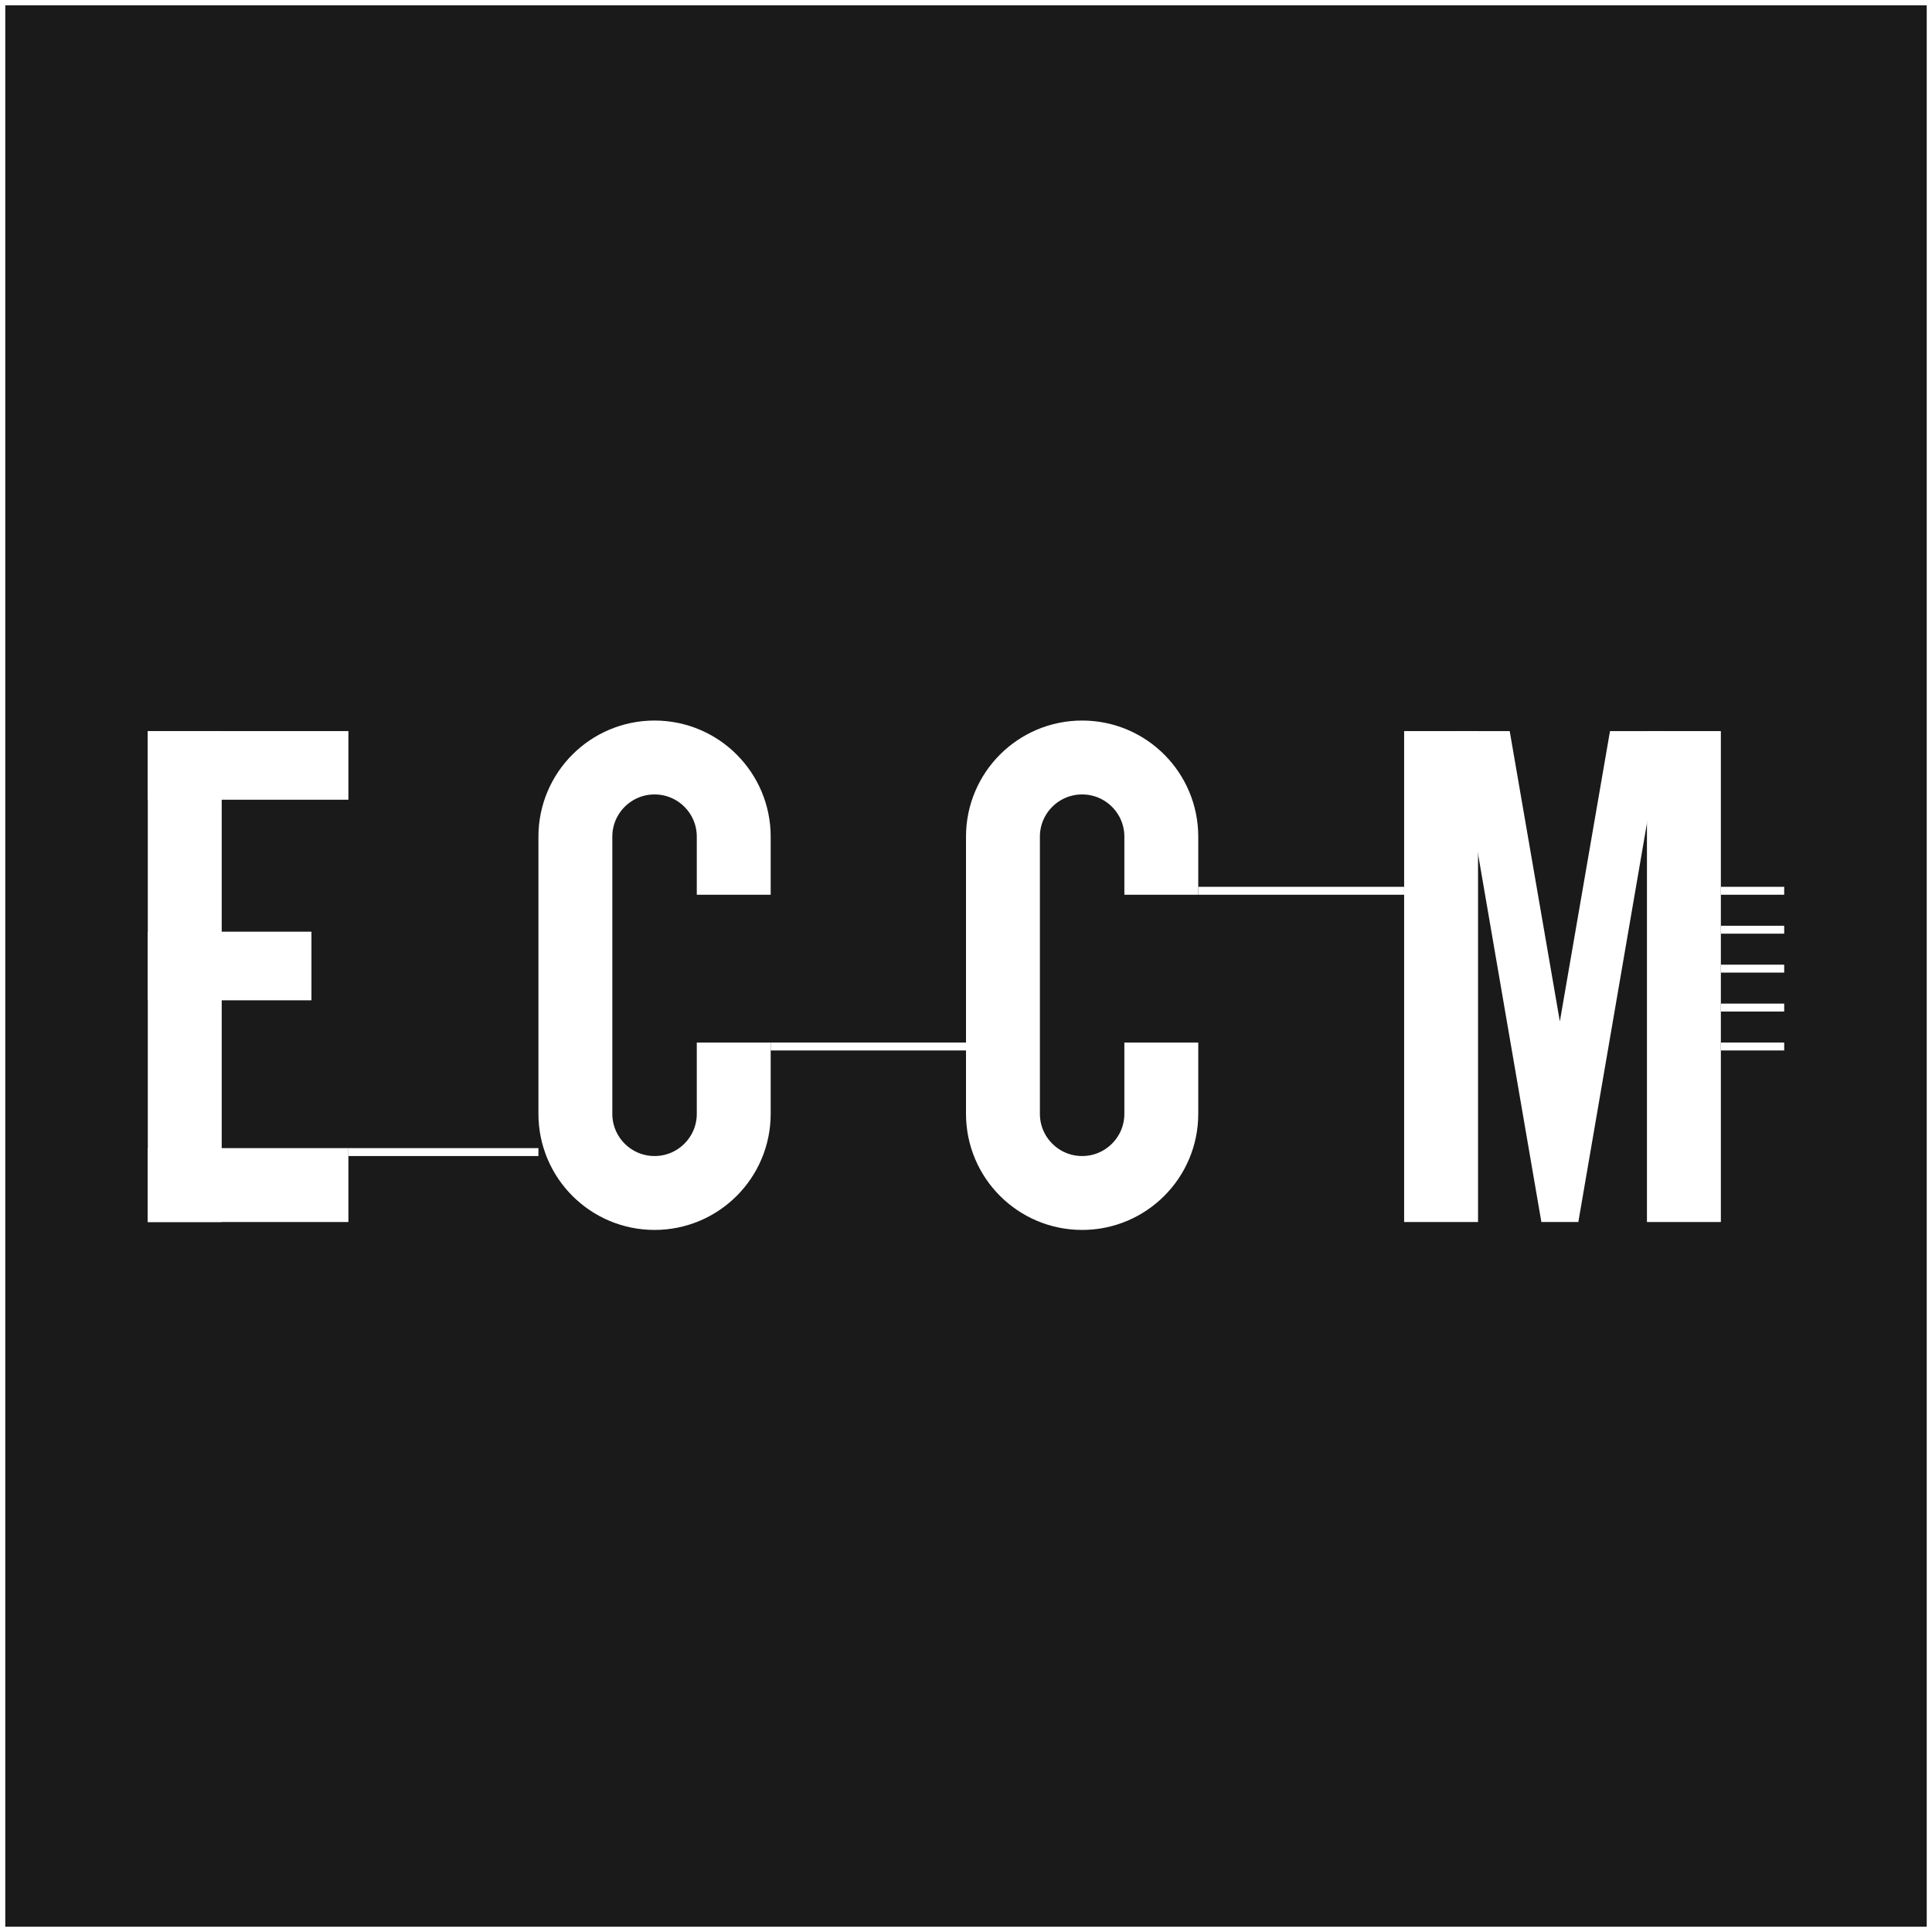
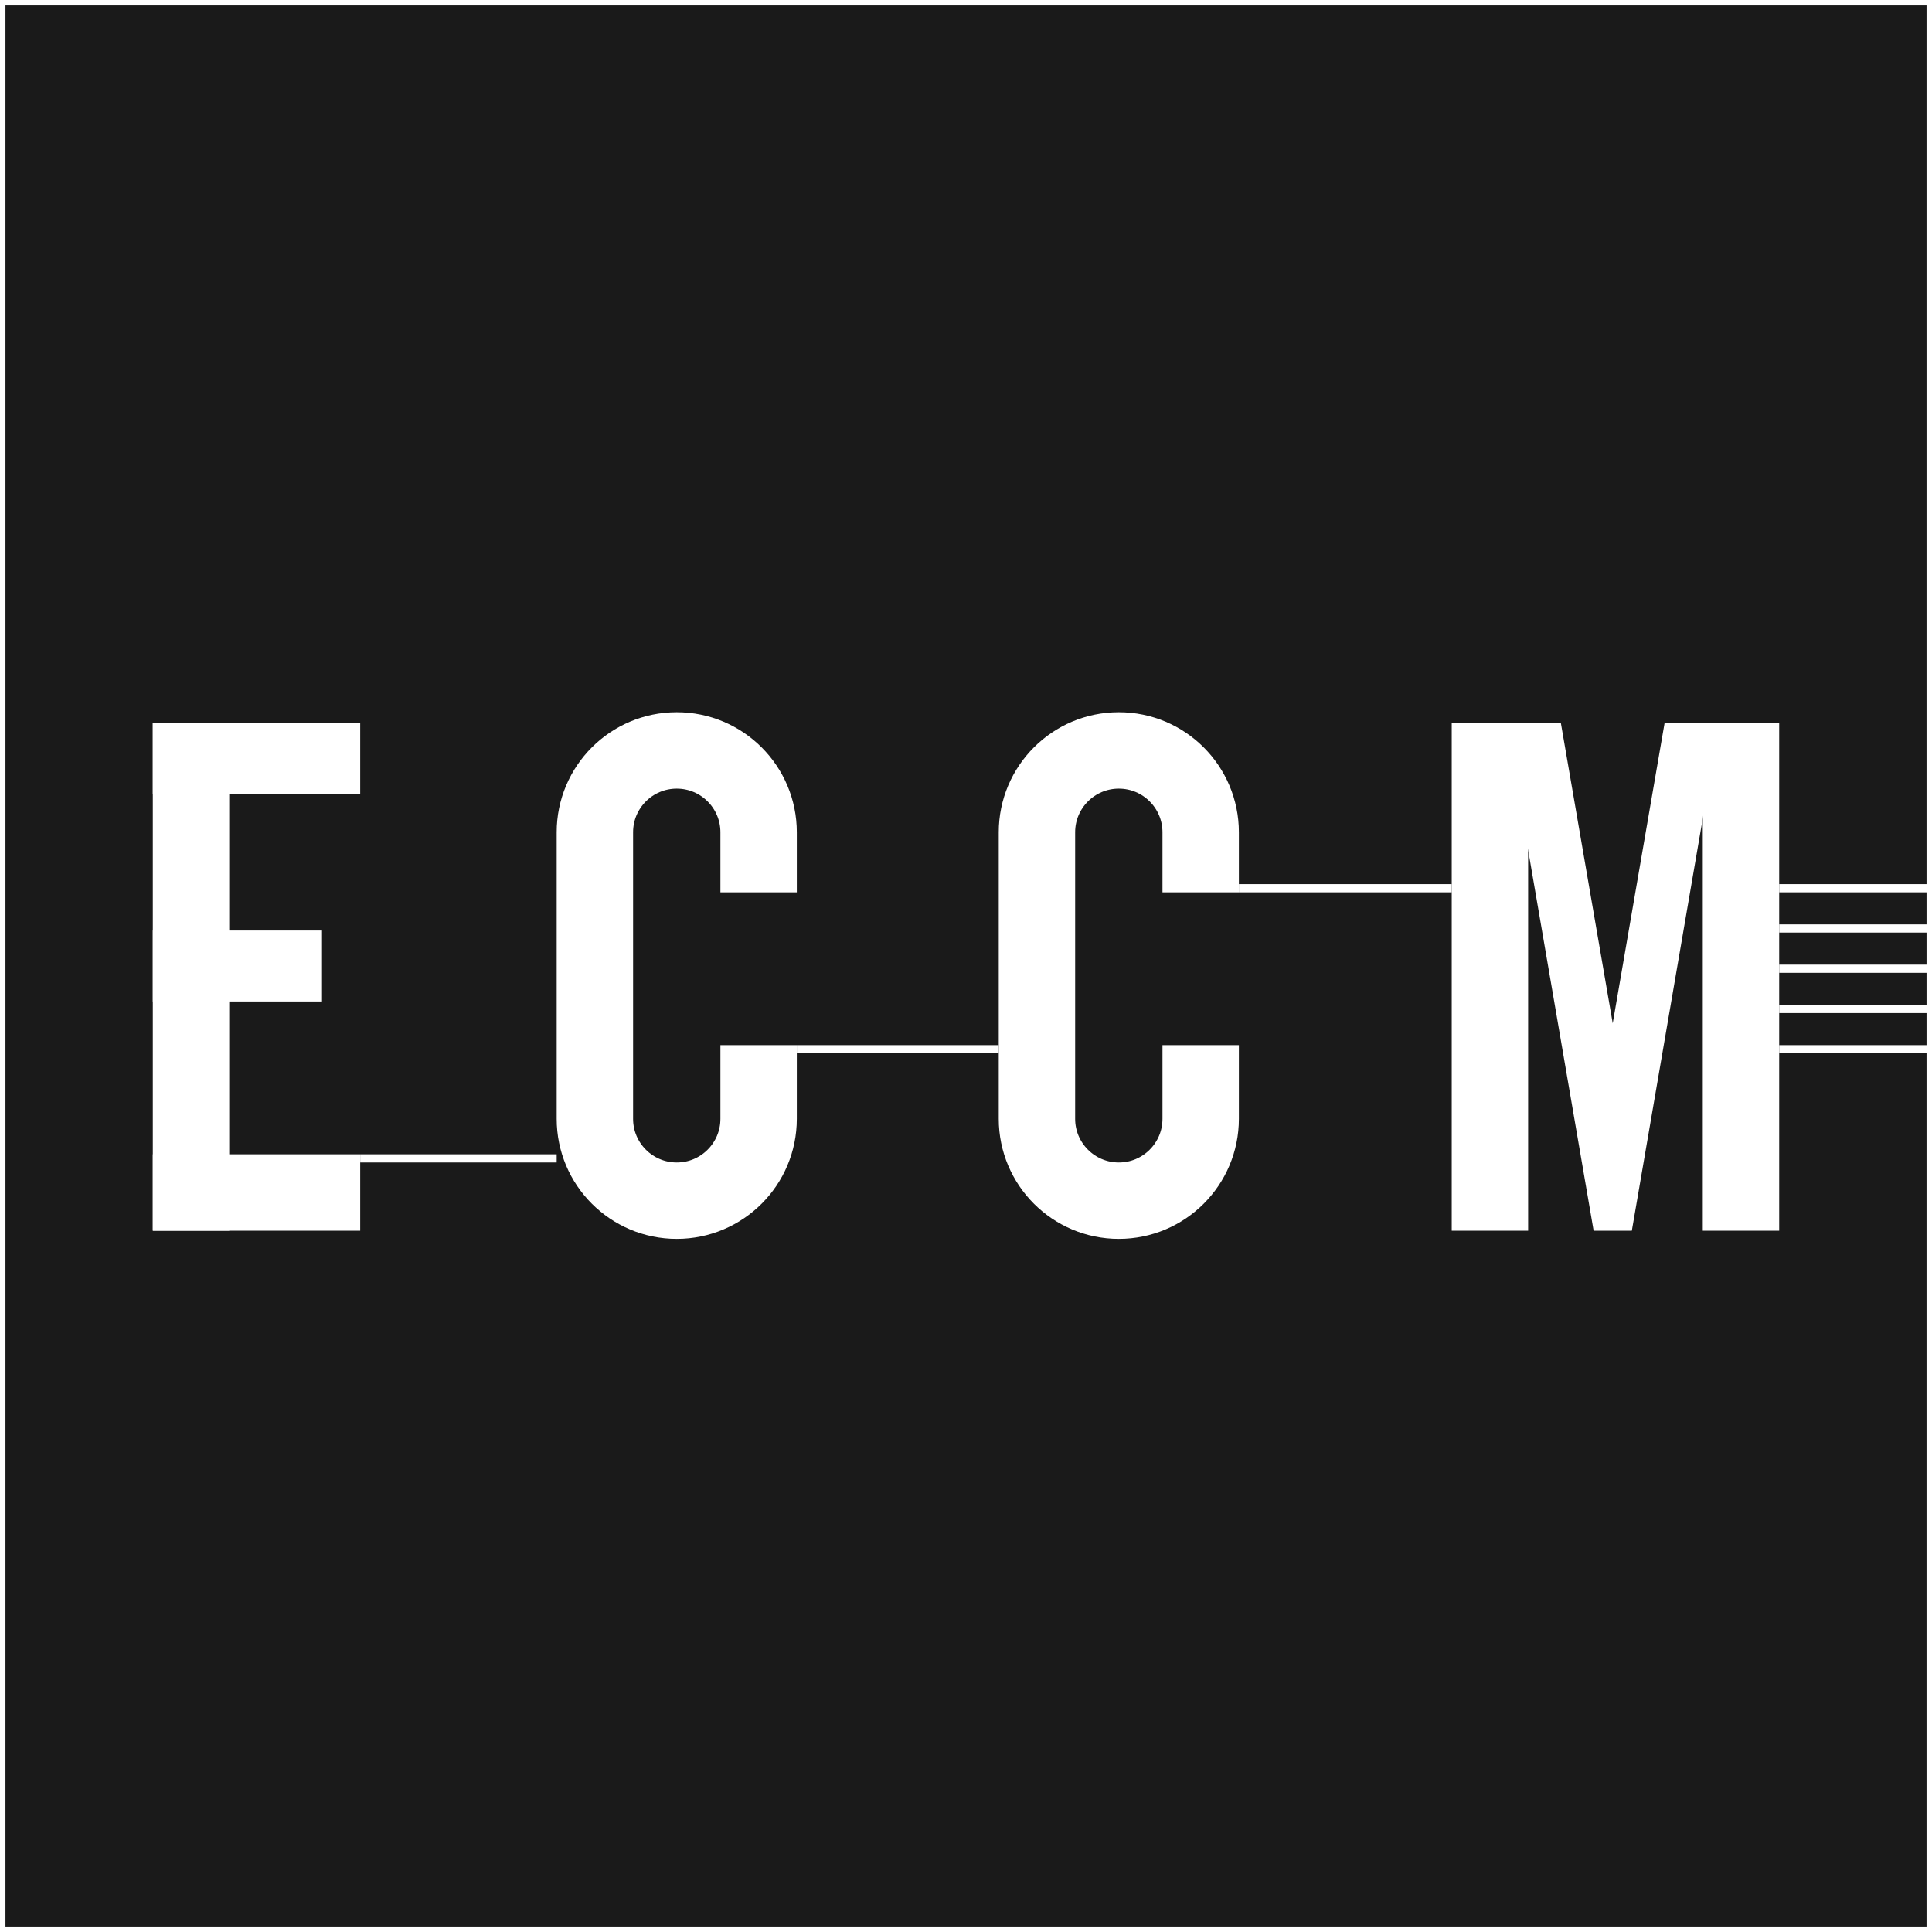
- <svg xmlns="http://www.w3.org/2000/svg" viewBox="0 0 366 366" width="366" height="366" color="#ffffff" role="img" aria-labelledby="t d">
-   <rect width="366" height="366" fill="#1a1a1a" />
-   <g transform="translate(-7 109.5)">
-     <g fill="currentColor">
+ <svg xmlns="http://www.w3.org/2000/svg" viewBox="0 0 354 354" width="354" height="354" color="#ffffff" role="img" aria-labelledby="t d">
+   <rect width="354" height="354" fill="#1a1a1a" />
+   <g fill="currentColor">
+     <g transform="translate(-7 103.5)">
      <rect x="35" y="29" width="14" height="93" />
      <rect x="35" y="29" width="38" height="13" />
      <rect x="35" y="67" width="31" height="13" />
      <rect x="35" y="108" width="38" height="14" />
      <path d="M146 60 V49 A15 15 0 0 0 116 49 V101.5 A15 15 0 0 0 146 101.5 V88" fill="none" stroke="currentColor" stroke-width="14" />
      <path d="M227 60 V49 A15 15 0 0 0 197 49 V101.5 A15 15 0 0 0 227 101.5 V88" fill="none" stroke="currentColor" stroke-width="14" />
      <rect x="273" y="29" width="14" height="93" />
      <rect x="319" y="29" width="14" height="93" />
      <polygon points="283,29 293,29 302.5,84 312,29 322,29 306,122 299,122" />
-       <rect x="333" y="58.5" width="12" height="1.5" />
-       <rect x="333" y="65.875" width="12" height="1.5" />
-       <rect x="333" y="73.25" width="12" height="1.5" />
-       <rect x="333" y="80.625" width="12" height="1.5" />
-       <rect x="333" y="88" width="12" height="1.5" />
+       <rect x="73" y="108" width="36" height="1.5" />
+       <rect x="153" y="88" width="37" height="1.5" />
      <rect x="234" y="58.5" width="39" height="1.5" />
-       <rect x="153" y="88" width="37" height="1.5" />
-       <rect x="73" y="108" width="36" height="1.5" />
+       <rect x="333" y="58.5" width="28" height="1.5" />
+       <rect x="333" y="65.875" width="28" height="1.5" />
+       <rect x="333" y="73.25" width="28" height="1.5" />
+       <rect x="333" y="80.625" width="28" height="1.5" />
+       <rect x="333" y="88" width="28" height="1.5" />
    </g>
  </g>
-   <rect width="366" height="366" fill="none" stroke="currentColor" stroke-width="2" vector-effect="non-scaling-stroke" />
+   <rect width="354" height="354" fill="none" stroke="currentColor" stroke-width="2" vector-effect="non-scaling-stroke" />
</svg>
